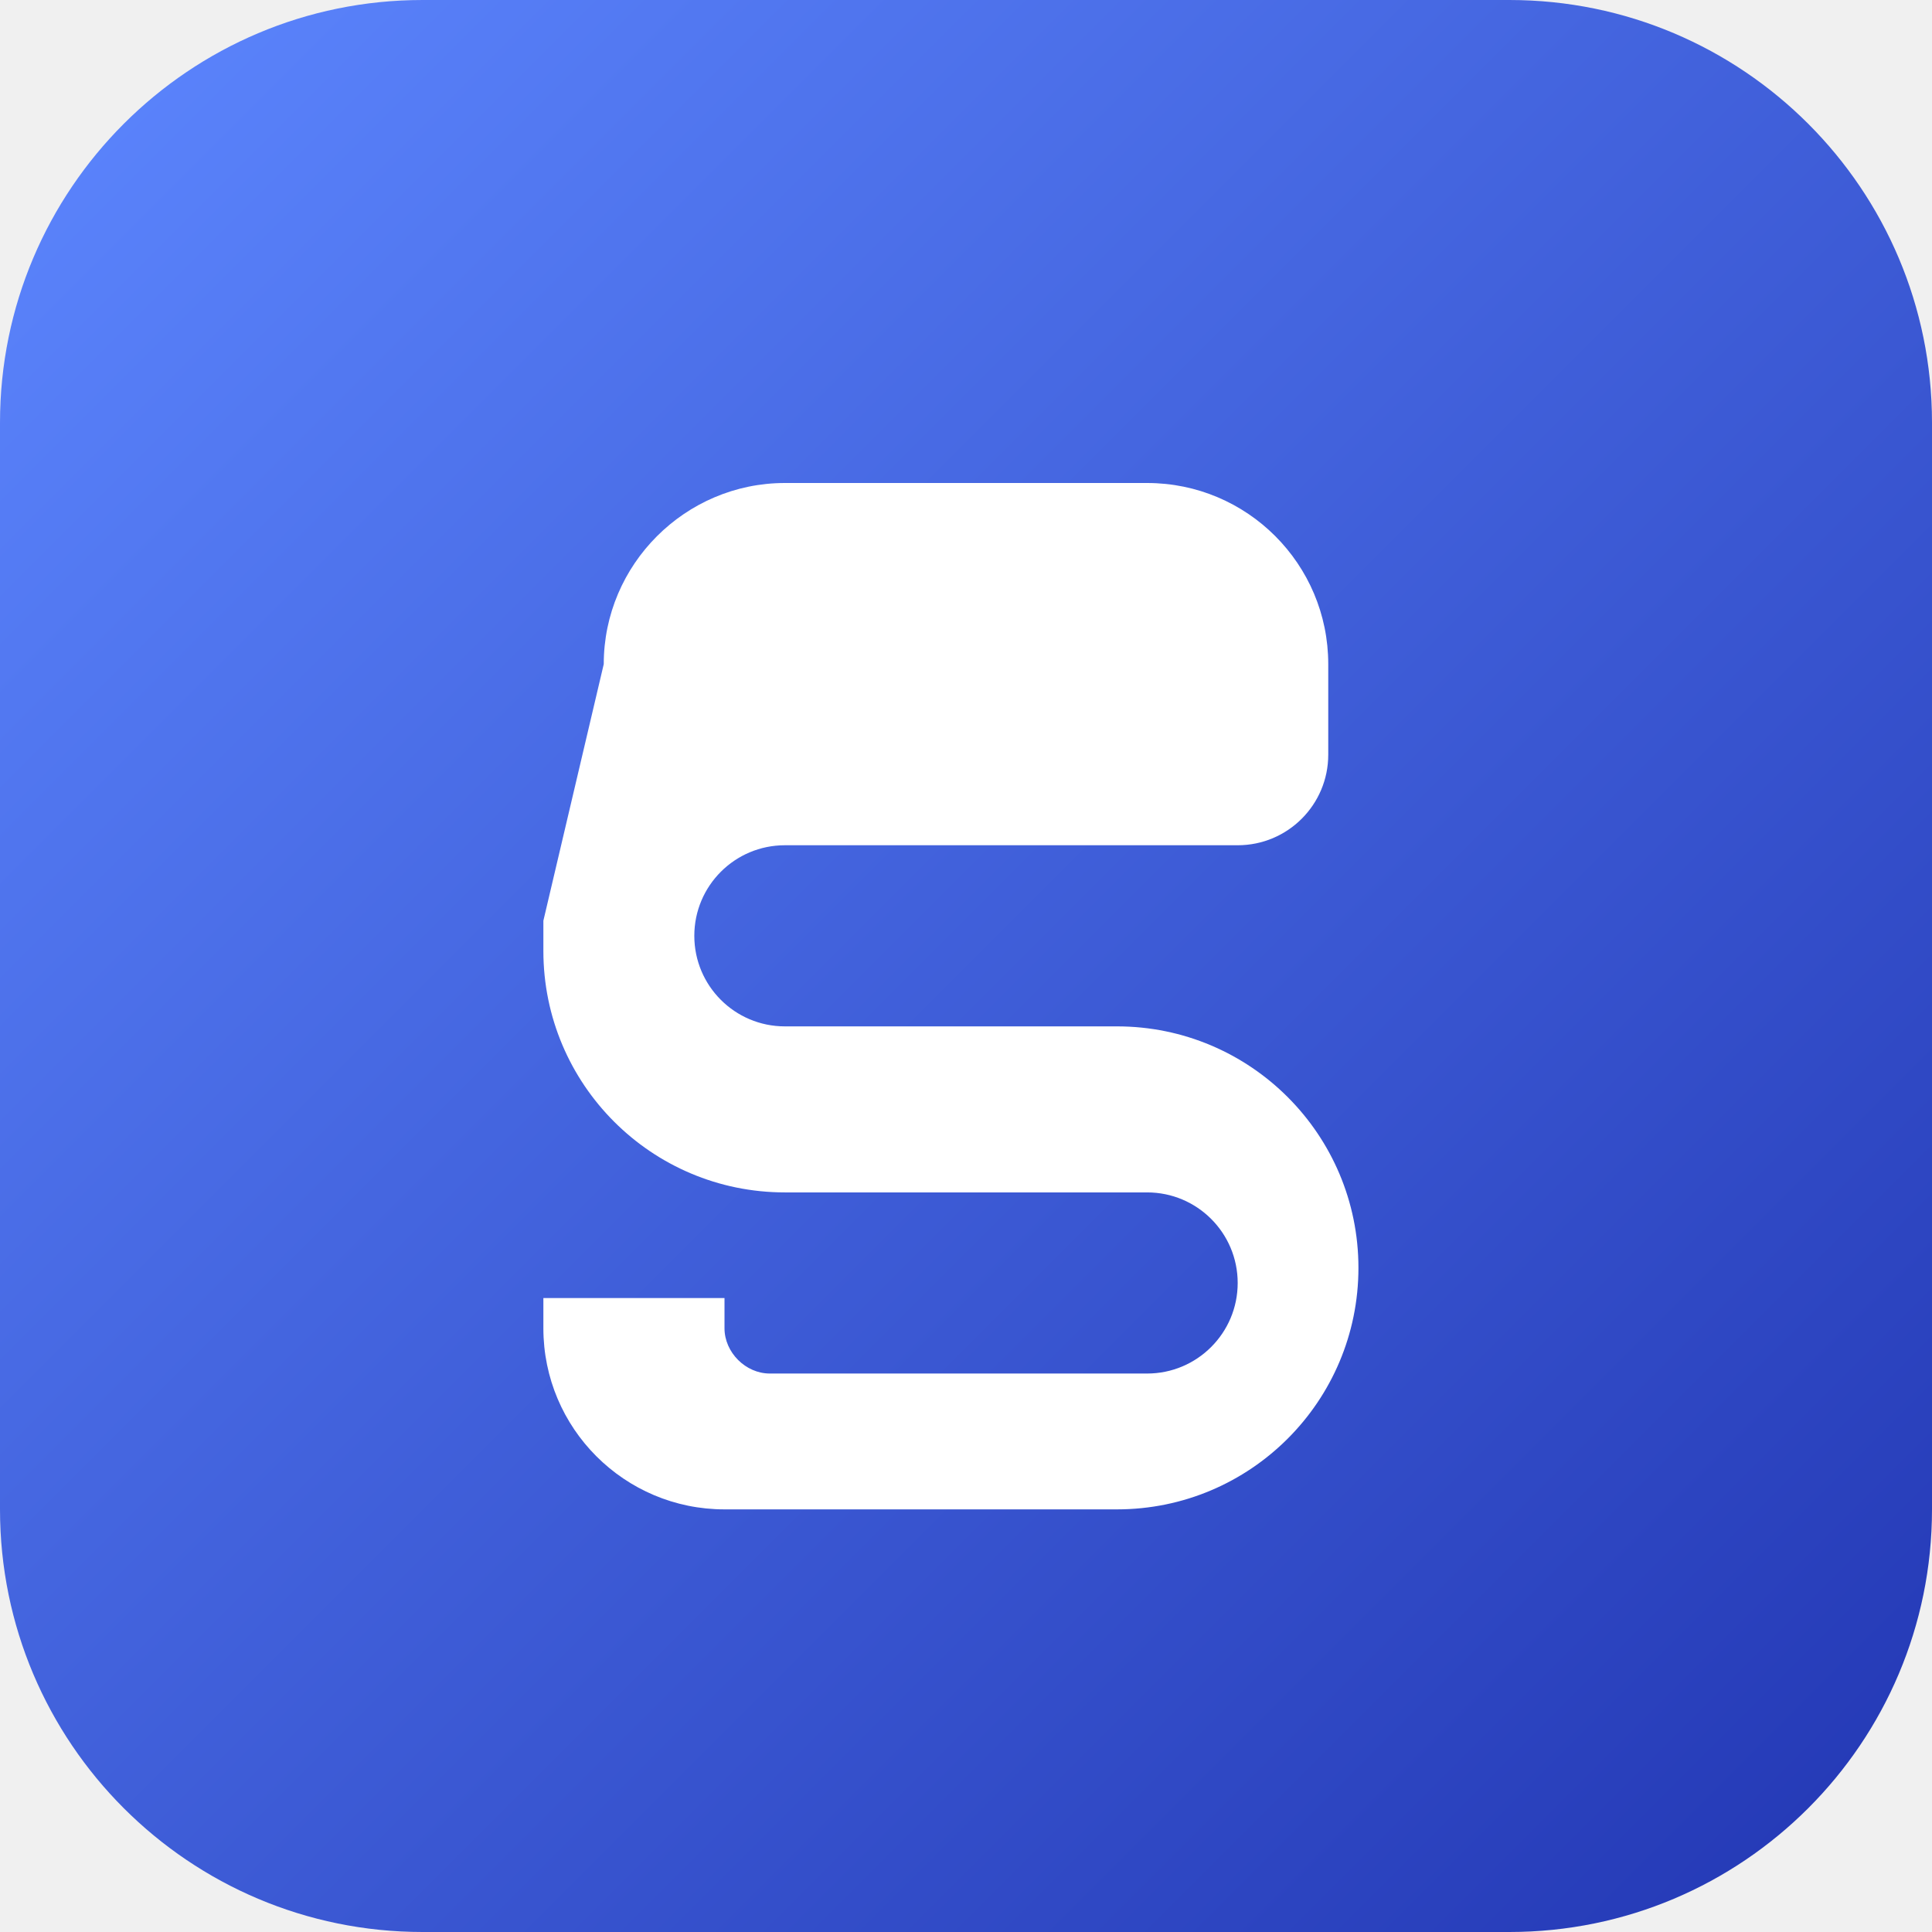
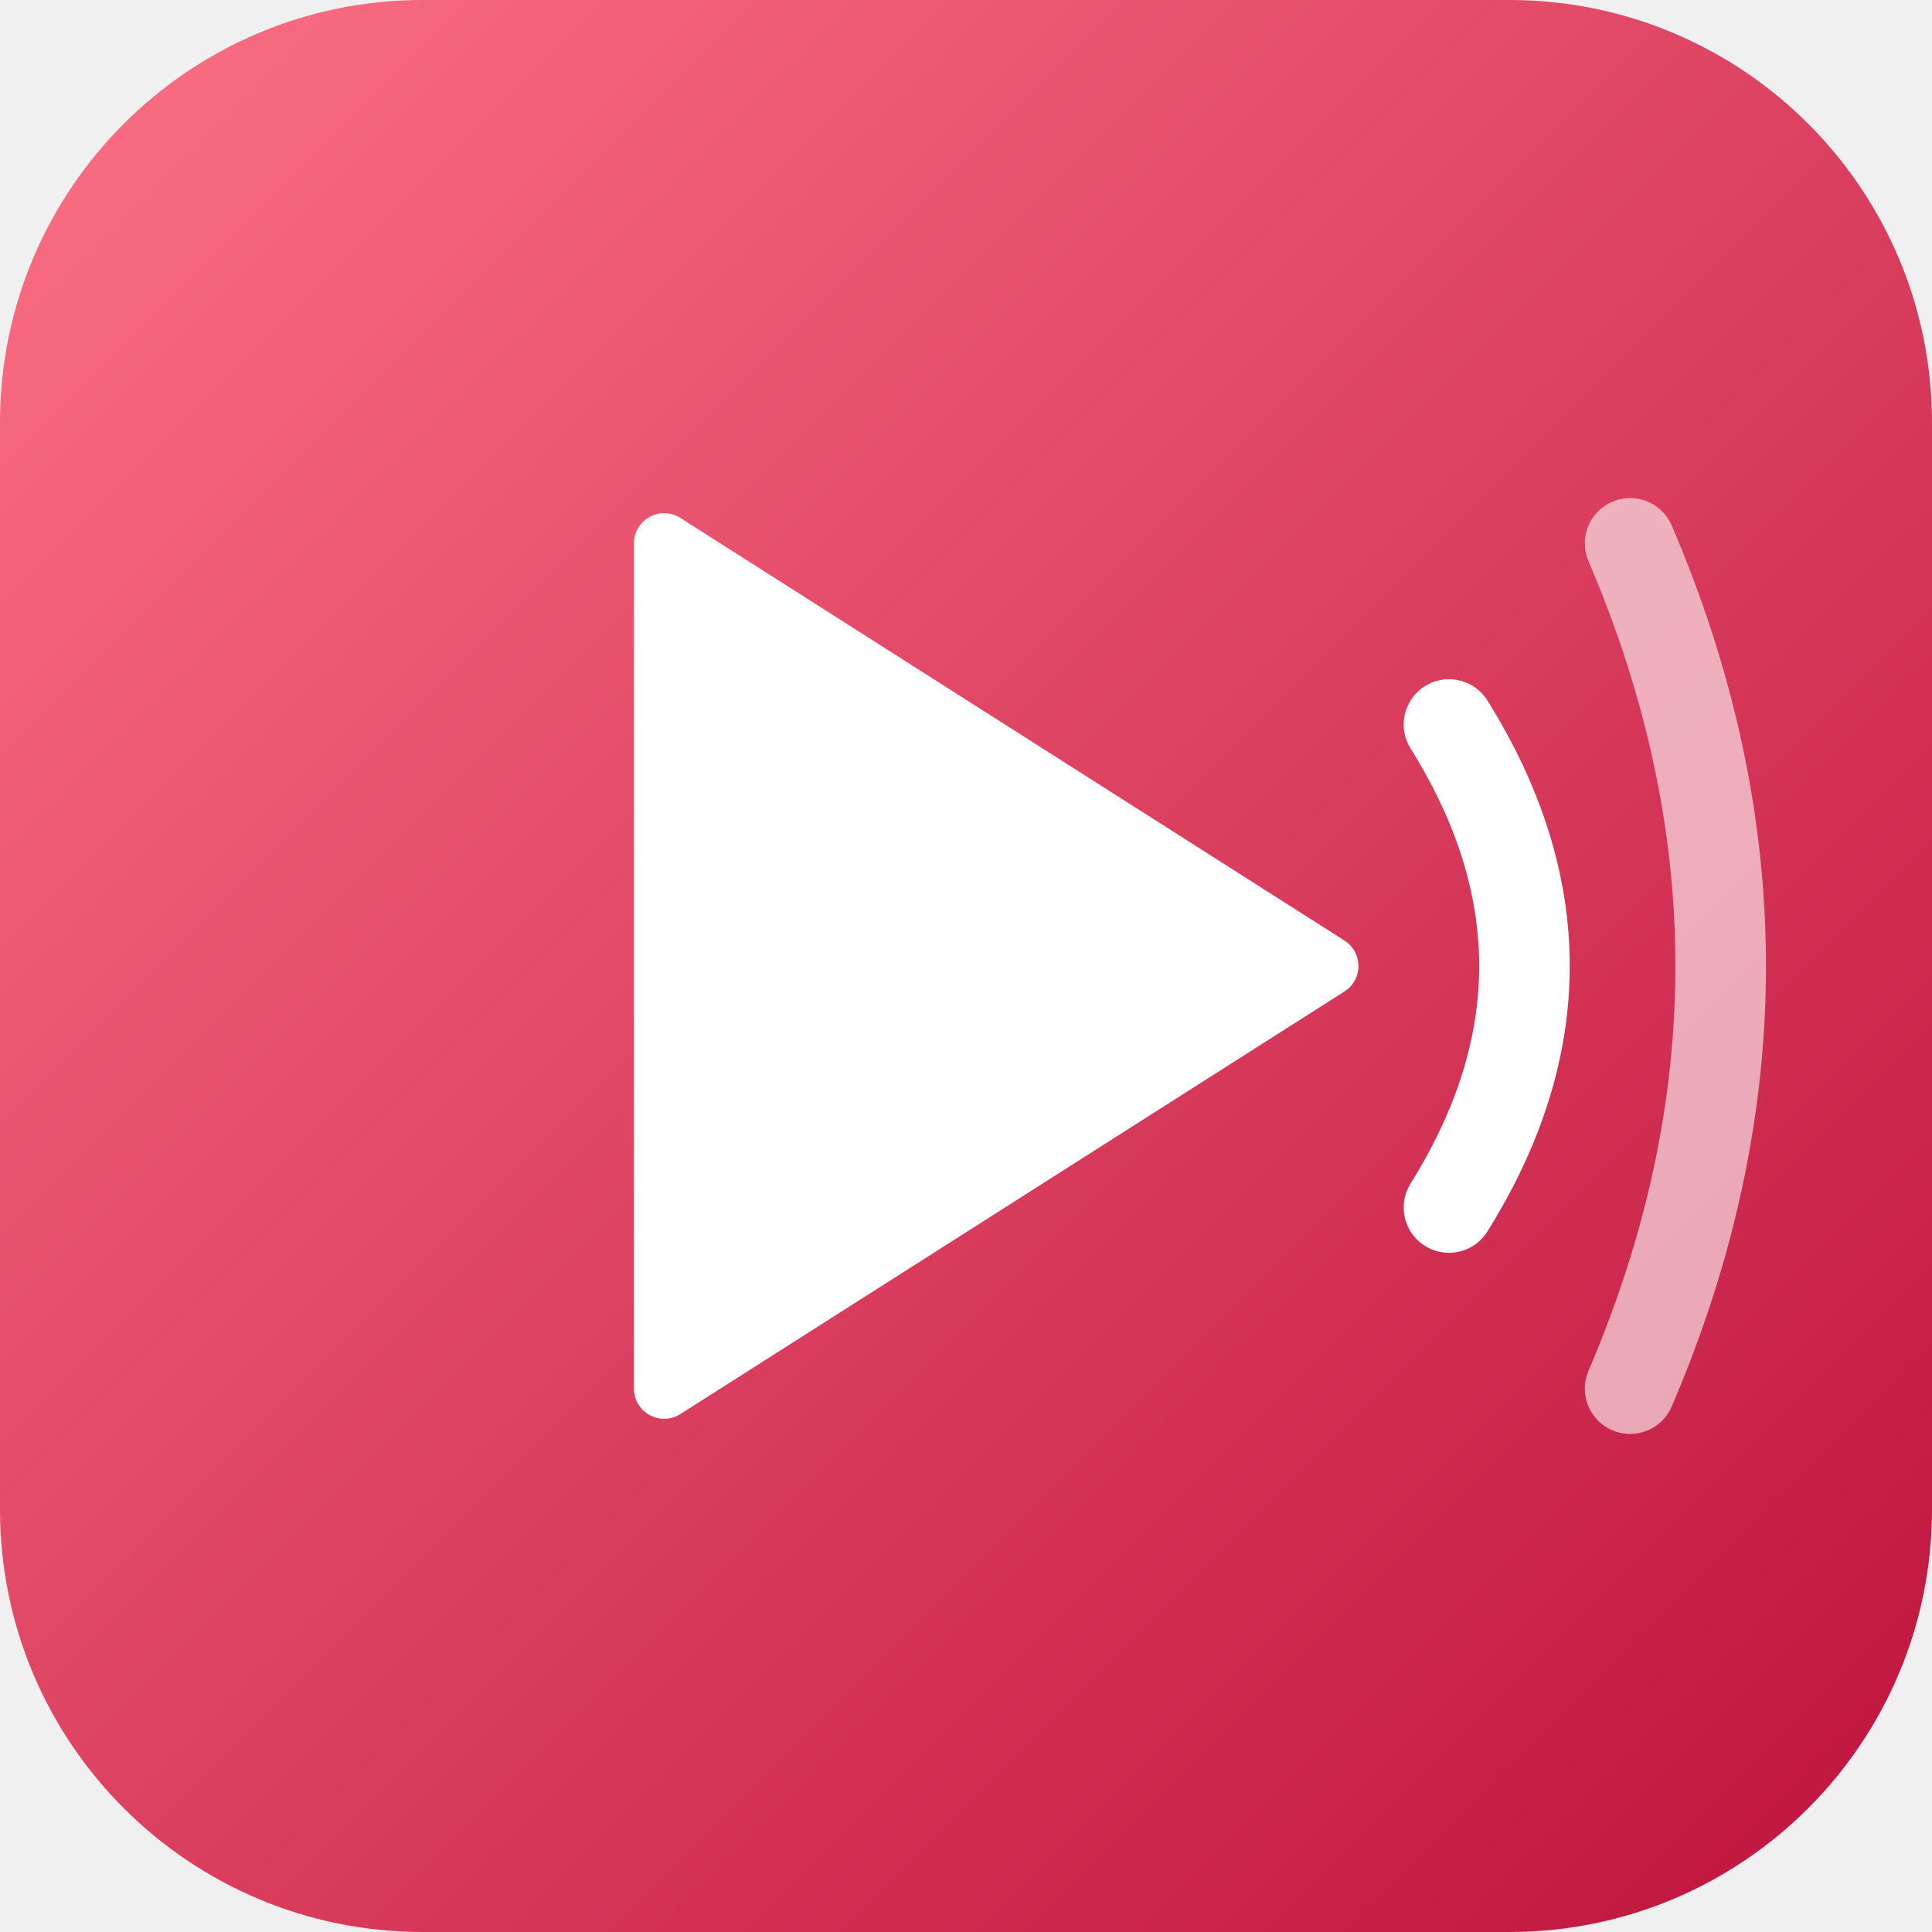
<svg xmlns="http://www.w3.org/2000/svg" viewBox="0 0 64 64" fill="none">
  <defs>
-     <linearGradient id="g" x1="0" y1="0" x2="64" y2="64" gradientUnits="userSpaceOnUse">
-       <stop offset="0" stop-color="#5d87ff" />
-       <stop offset="1" stop-color="#2236b3" />
+     <linearGradient id="sc-bg" x1="0" y1="0" x2="64" y2="64" gradientUnits="userSpaceOnUse">
+       <stop offset="0" stop-color="#fb7185" />
+       <stop offset="1" stop-color="#be123c" />
    </linearGradient>
  </defs>
-   <rect width="64" height="64" rx="14" fill="url(#g)" />
-   <path d="M20 22c0-3.3 2.7-6 6-6h12a6 6 0 016 6v3a3 3 0 01-3 3H26a3 3 0 00-3 3v0a3 3 0 003 3h11a8 8 0 110 16H24a6 6 0 01-6-6v-1h6v1c0 .8.7 1.5 1.5 1.5h12.5a3 3 0 100-6H26a8 8 0 01-8-8v-1z" fill="#fff" />
+   <rect width="64" height="64" rx="14" fill="url(#sc-bg)" />
+   <path d="M22 18 L22 46 L44 32 Z" fill="#fff" stroke="#fff" stroke-width="2" stroke-linejoin="round" />
+   <g stroke="#fff" stroke-linecap="round" fill="none">
+     <path d="M48 24 Q53 32 48 40" stroke-width="3" />
+     <path d="M54 18 Q60 32 54 46" stroke-width="3" opacity="0.6" />
+   </g>
</svg>
